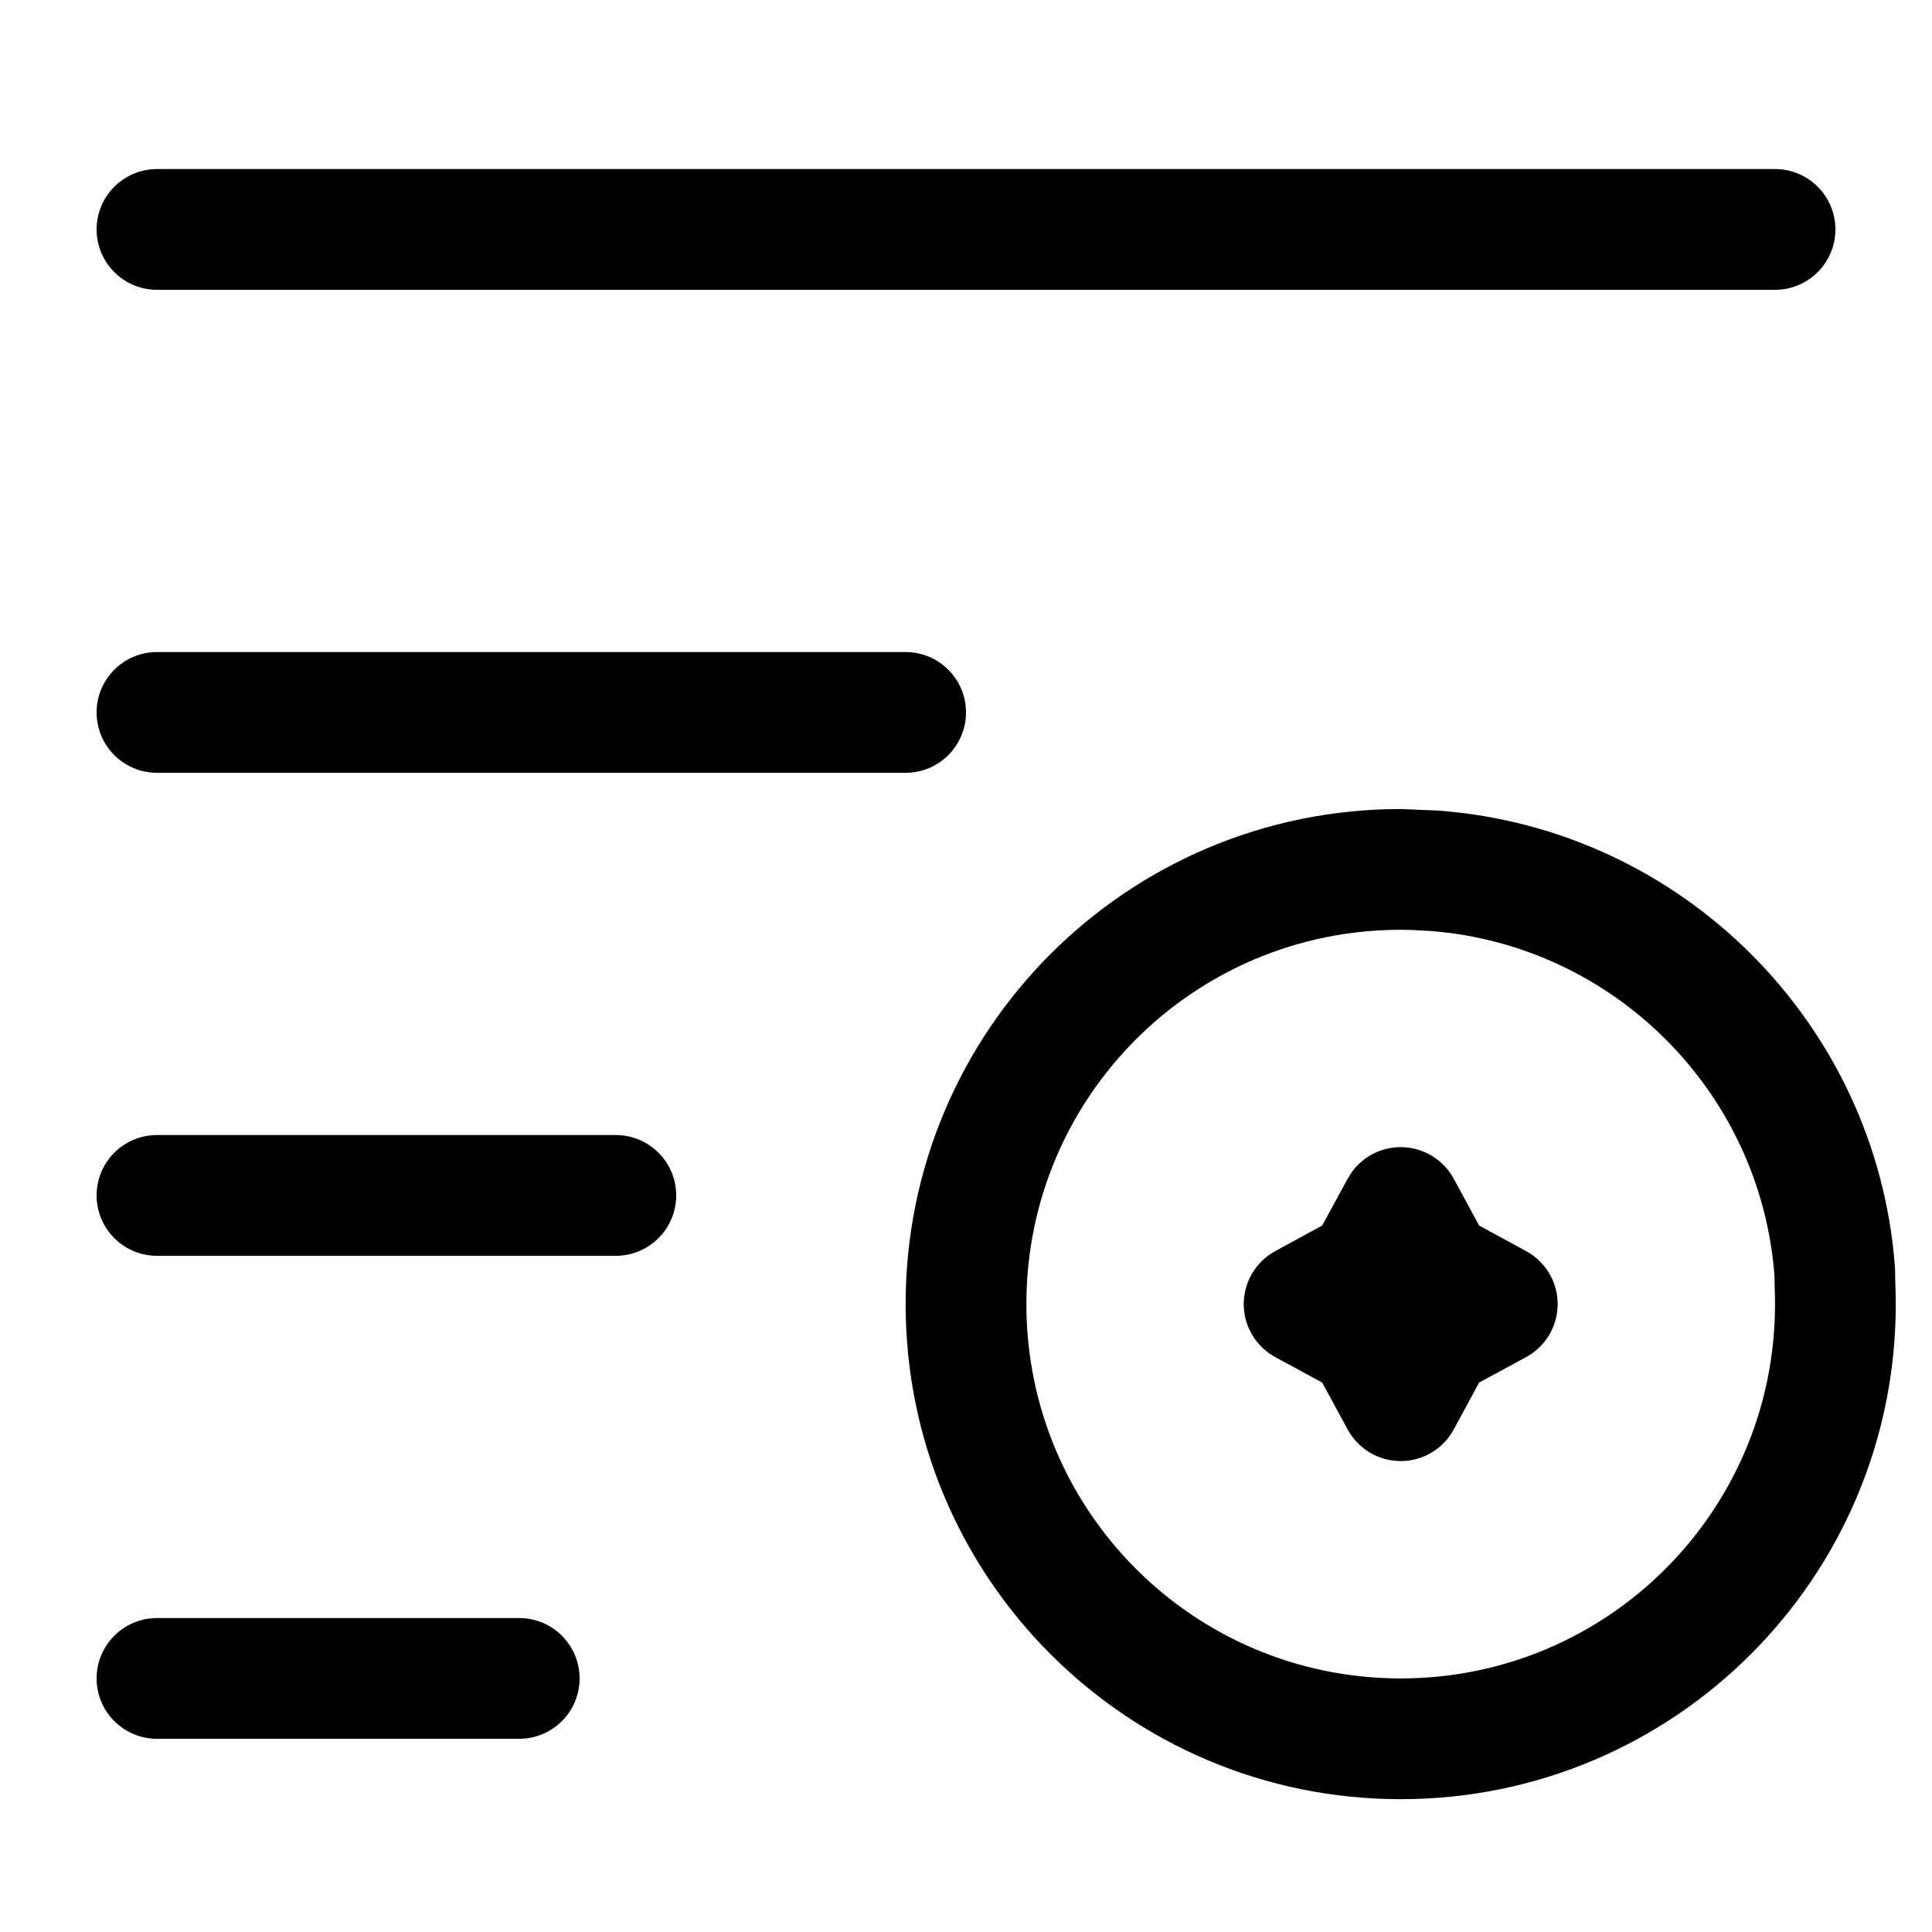
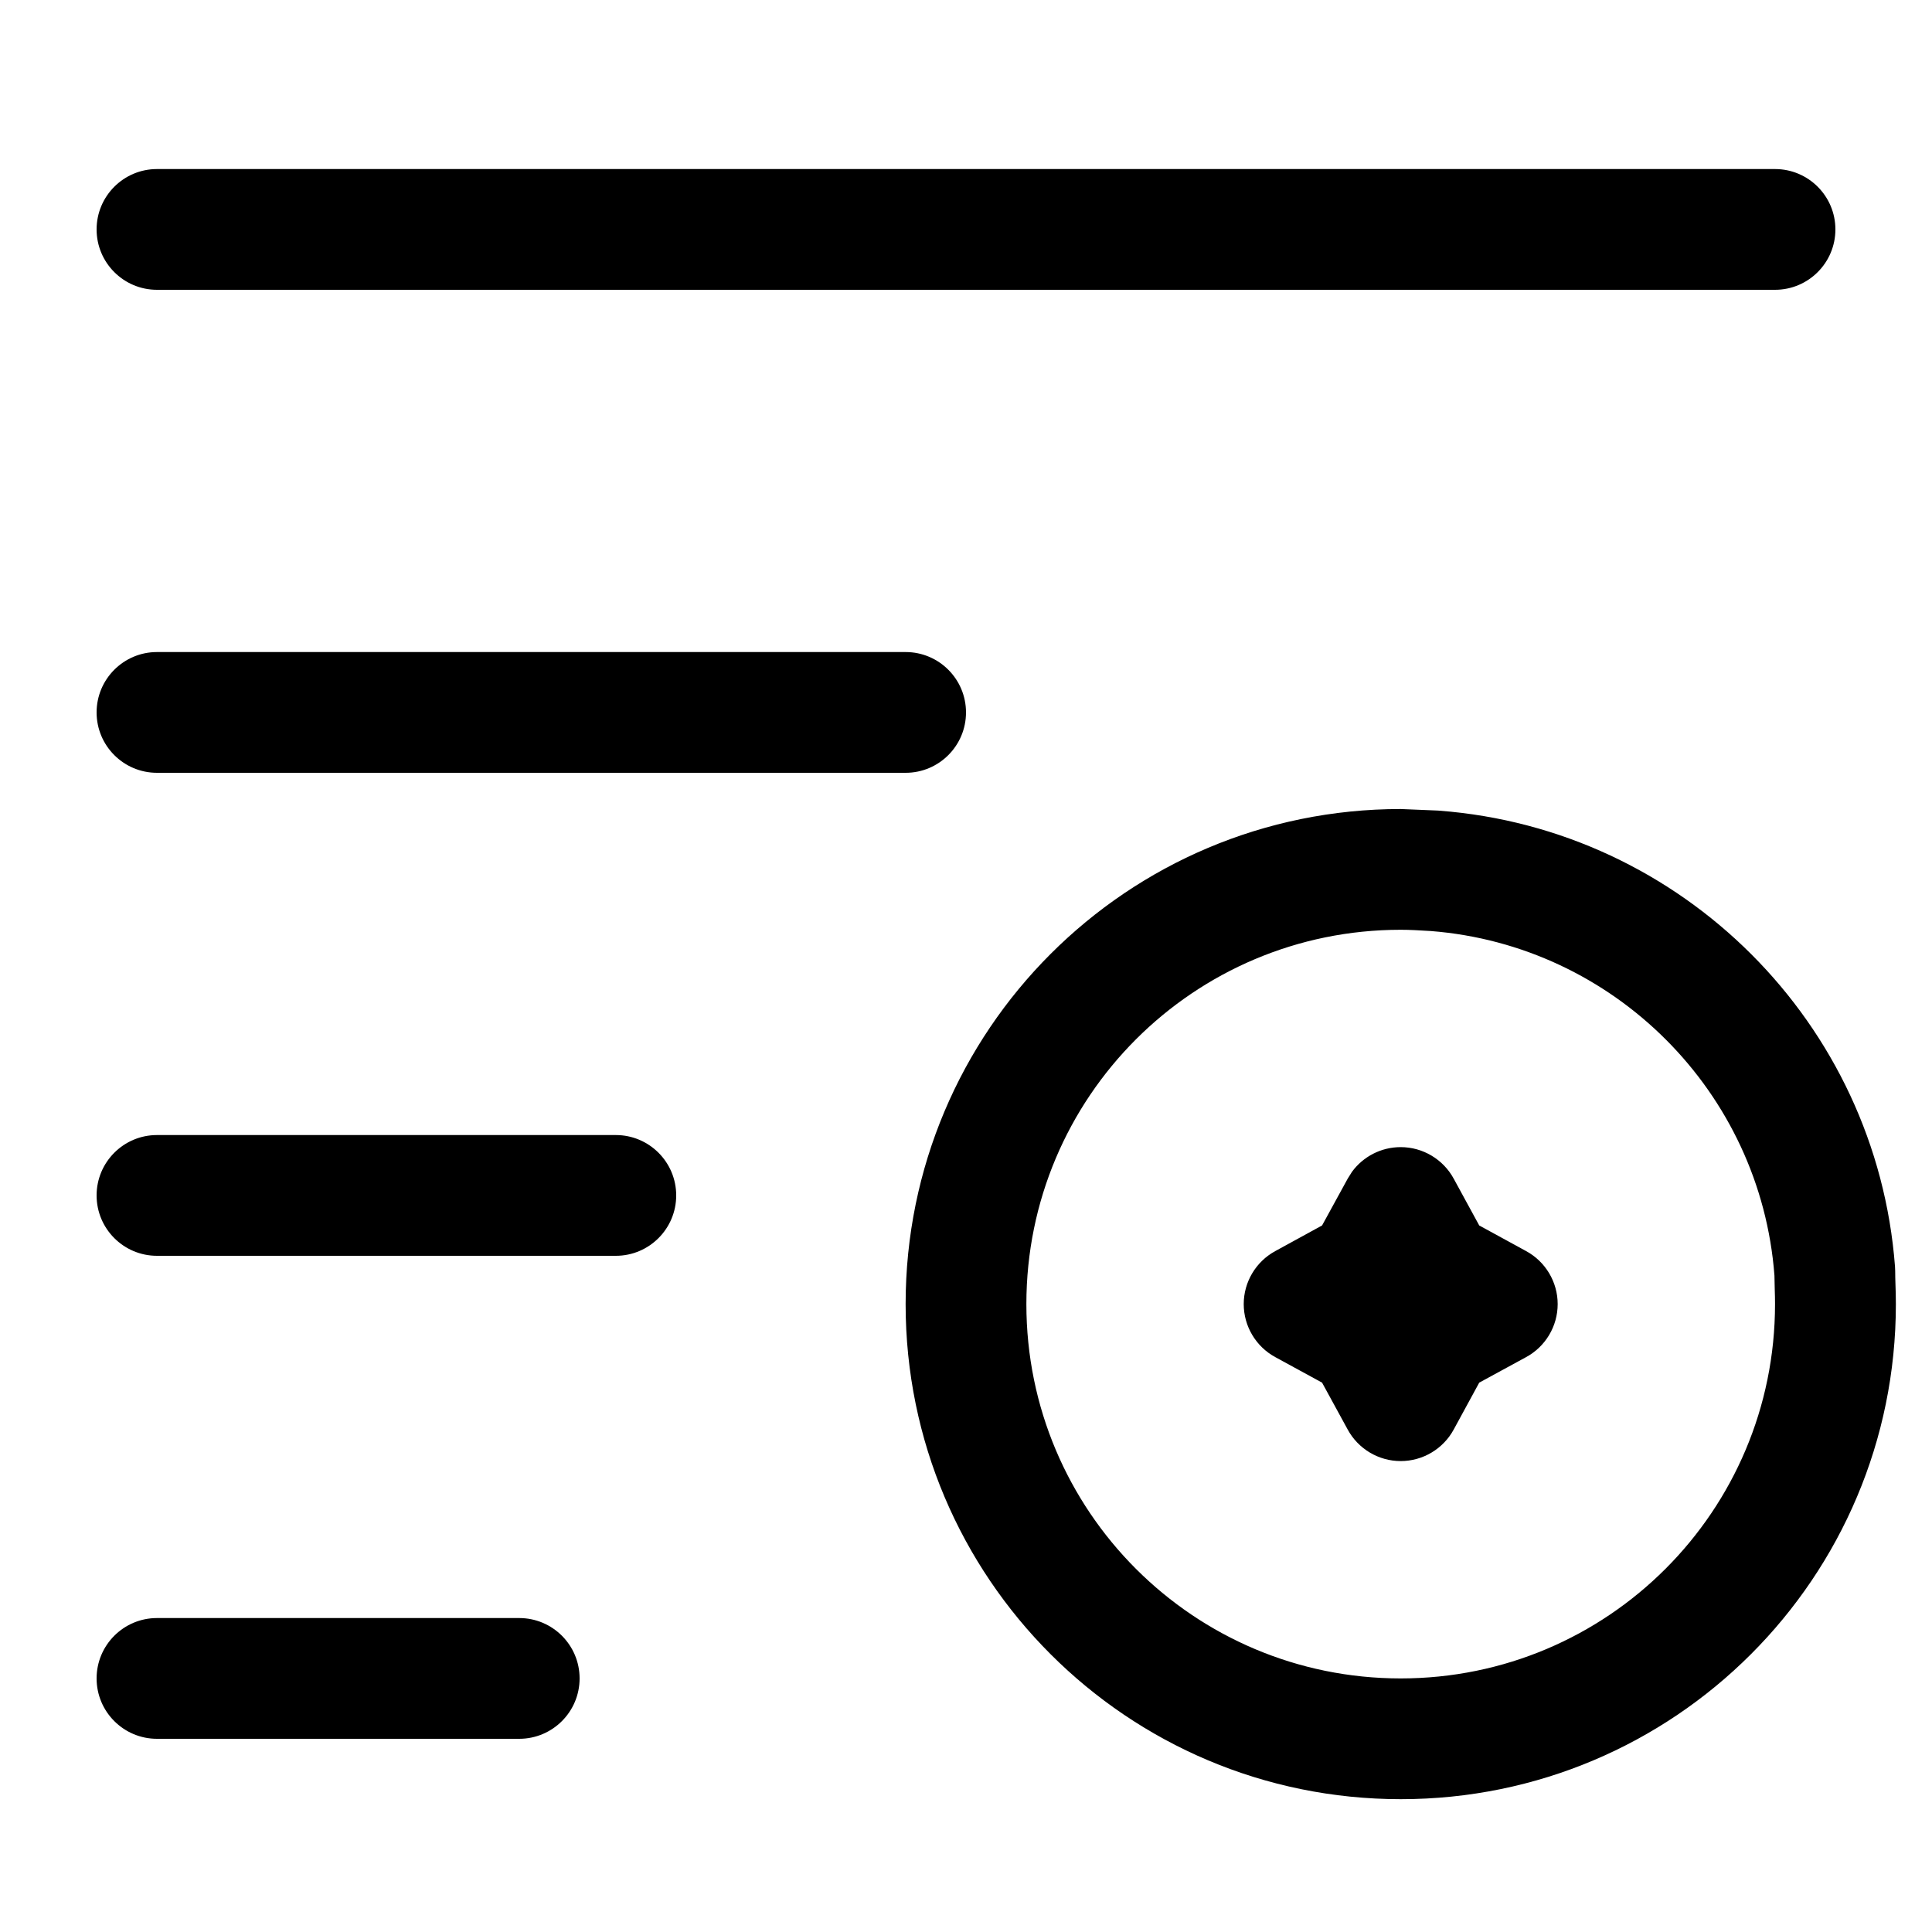
- <svg xmlns="http://www.w3.org/2000/svg" width="20" height="20" viewBox="0 0 20 20" fill="none">
-   <mask id="mask0_37164_101322" style="mask-type:alpha" maskUnits="userSpaceOnUse" x="1" y="1" width="19" height="18">
-     <path d="M14.887 8.391L14.898 8.392C17.415 8.583 19.425 10.593 19.616 13.11C19.617 13.126 19.618 13.142 19.618 13.157C19.618 13.2 19.619 13.244 19.621 13.303C19.623 13.359 19.625 13.427 19.625 13.5C19.625 16.332 17.332 18.625 14.5 18.625C11.668 18.625 9.375 16.332 9.375 13.5C9.375 10.668 11.668 8.375 14.5 8.375L14.887 8.391ZM5.375 16.75C5.72 16.75 6 17.03 6 17.375C6 17.72 5.72 18 5.375 18H1.625C1.28 18 1 17.72 1 17.375C1 17.03 1.28 16.75 1.625 16.75H5.375ZM14.5 9.625C12.358 9.625 10.625 11.358 10.625 13.5C10.625 15.642 12.358 17.375 14.5 17.375C16.642 17.375 18.375 15.642 18.375 13.5C18.375 13.45 18.374 13.401 18.372 13.344C18.371 13.302 18.37 13.254 18.369 13.204C18.225 11.305 16.709 9.786 14.812 9.638C14.681 9.63 14.594 9.625 14.5 9.625ZM14.5 11.875C14.729 11.875 14.94 12.001 15.049 12.202L15.312 12.687L15.798 12.951C15.999 13.06 16.125 13.271 16.125 13.5C16.125 13.729 15.999 13.94 15.798 14.049L15.312 14.312L15.049 14.798C14.94 14.999 14.729 15.125 14.5 15.125C14.271 15.125 14.06 14.999 13.951 14.798L13.687 14.312L13.202 14.049C13.001 13.94 12.875 13.729 12.875 13.5C12.875 13.271 13.001 13.06 13.202 12.951L13.687 12.687L13.951 12.202L13.996 12.13C14.113 11.971 14.3 11.875 14.5 11.875ZM6.375 11.75C6.72 11.75 7 12.03 7 12.375C7 12.72 6.72 13 6.375 13H1.625C1.28 13 1 12.72 1 12.375C1 12.03 1.28 11.75 1.625 11.75H6.375ZM9.375 6.75C9.72 6.75 10 7.03 10 7.375C10 7.72 9.72 8 9.375 8H1.625C1.28 8 1 7.72 1 7.375C1 7.03 1.28 6.75 1.625 6.75H9.375ZM18.375 1.75C18.72 1.75 19 2.03 19 2.375C19 2.72 18.72 3 18.375 3H1.625C1.28 3 1 2.72 1 2.375C1 2.03 1.28 1.75 1.625 1.75H18.375Z" fill="#EBEBEB" />
+ <svg xmlns="http://www.w3.org/2000/svg" width="20" height="20" fill="none" viewBox="0 0 20 20">
+   <mask id="a" width="19" height="18" x="1" y="1" maskUnits="userSpaceOnUse" style="mask-type:alpha">
+     <path fill="#ebebeb" d="m14.887 8.391.011.001c2.518.191 4.528 2.201 4.719 4.719.001.015.002.031.002.047 0 .043.001.087.003.145.002.056.004.124.004.197 0 2.832-2.293 5.125-5.125 5.125S9.375 16.332 9.375 13.5c0-2.832 2.293-5.125 5.125-5.125zM5.375 16.75c.345 0 .625.28.625.625S5.72 18 5.375 18h-3.75C1.28 18 1 17.72 1 17.375s.28-.625.625-.625zM14.5 9.625c-2.142 0-3.875 1.733-3.875 3.875s1.733 3.875 3.875 3.875 3.875-1.733 3.875-3.875c0-.051-.001-.099-.003-.156-.001-.041-.002-.09-.003-.14-.144-1.899-1.66-3.418-3.558-3.566-.131-.008-.218-.013-.311-.013m0 2.25c.229 0 .44.126.549.327l.264.484.485.265c.201.109.327.32.327.549s-.126.44-.327.549l-.485.264-.264.485c-.109.201-.32.327-.549.327s-.44-.126-.549-.327l-.265-.485-.484-.264c-.201-.109-.327-.32-.327-.549s.126-.44.327-.549l.484-.265.265-.484.045-.072c.117-.159.303-.255.504-.255m-8.125-.125c.345 0 .625.28.625.625S6.72 13 6.375 13h-4.75C1.28 13 1 12.72 1 12.375s.28-.625.625-.625zm3-5c.345 0 .625.28.625.625S9.72 8 9.375 8h-7.75C1.28 8 1 7.72 1 7.375s.28-.625.625-.625zm9-5c.345 0 .625.28.625.625S18.72 3 18.375 3H1.625C1.28 3 1 2.72 1 2.375s.28-.625.625-.625z" />
  </mask>
-   <g mask="url(#mask0_37164_101322)">
-     <path d="M0 20L20 20L20 0L0 0L0 20Z" fill="currentColor" />
+   <g mask="url(#a)">
+     <path fill="currentColor" d="M0 20h20V0H0z" />
  </g>
</svg>
